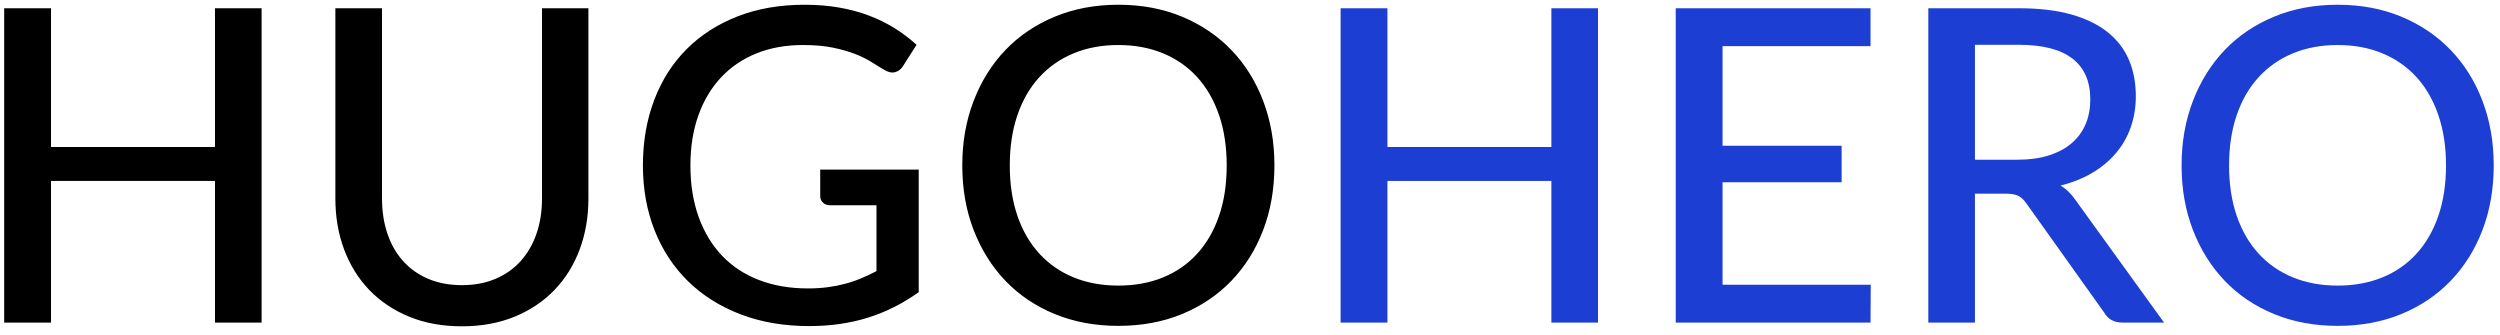
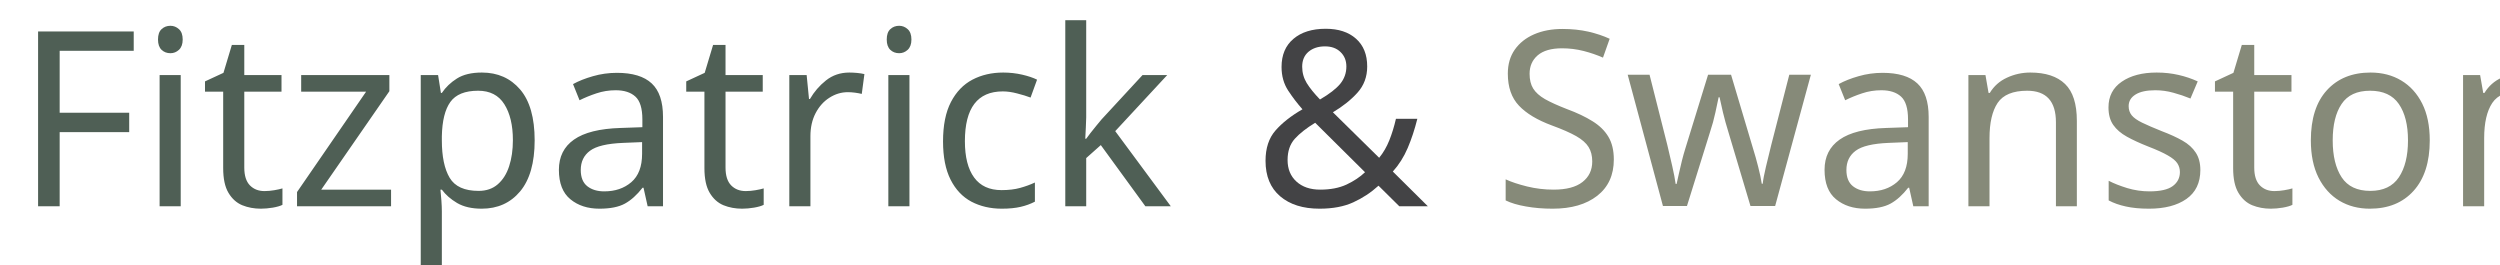
- <svg xmlns="http://www.w3.org/2000/svg" width="217px" height="29px" viewBox="0 0 217 29" version="1.1">
-   <defs />
-   <g id="Page-1" stroke="none" stroke-width="1" fill="none" fill-rule="evenodd">
-     <g id="logo">
-       <path d="M22.707,0.716 L22.707,28 L18.66,28 L18.66,15.707 L4.429,15.707 L4.429,28 L0.363,28 L0.363,0.716 L4.429,0.716 L4.429,12.762 L18.66,12.762 L18.66,0.716 L22.707,0.716 Z M40.092,24.751 C41.181,24.751 42.157,24.567 43.018,24.2 C43.879,23.833 44.608,23.317 45.203,22.651 C45.798,21.986 46.254,21.195 46.571,20.276 C46.888,19.358 47.046,18.342 47.046,17.227 L47.046,0.716 L51.074,0.716 L51.074,17.227 C51.074,18.823 50.821,20.299 50.314,21.654 C49.807,23.009 49.079,24.181 48.129,25.169 C47.179,26.157 46.026,26.93 44.671,27.487 C43.316,28.044 41.789,28.323 40.092,28.323 C38.395,28.323 36.868,28.044 35.513,27.487 C34.158,26.93 33.005,26.157 32.055,25.169 C31.105,24.181 30.377,23.009 29.87,21.654 C29.363,20.299 29.11,18.823 29.11,17.227 L29.11,0.716 L33.157,0.716 L33.157,17.208 C33.157,18.323 33.312,19.342 33.623,20.267 C33.933,21.192 34.386,21.986 34.981,22.651 C35.576,23.317 36.305,23.833 37.166,24.2 C38.027,24.567 39.003,24.751 40.092,24.751 Z M79.745,14.719 L79.745,25.359 C78.364,26.347 76.895,27.085 75.337,27.573 C73.779,28.06 72.082,28.304 70.245,28.304 C68.041,28.304 66.049,27.962 64.269,27.278 C62.49,26.594 60.973,25.638 59.719,24.409 C58.465,23.18 57.499,21.711 56.822,20.001 C56.144,18.291 55.805,16.41 55.805,14.358 C55.805,12.293 56.131,10.403 56.783,8.687 C57.436,6.97 58.37,5.501 59.586,4.279 C60.802,3.056 62.274,2.106 64.004,1.429 C65.733,0.751 67.674,0.412 69.827,0.412 C70.916,0.412 71.926,0.494 72.858,0.659 C73.789,0.824 74.653,1.058 75.451,1.362 C76.249,1.666 76.987,2.03 77.665,2.454 C78.342,2.879 78.972,3.357 79.555,3.889 L78.396,5.713 C78.219,6.004 77.984,6.188 77.693,6.264 C77.402,6.34 77.085,6.27 76.743,6.055 C76.414,5.865 76.05,5.643 75.65,5.39 C75.251,5.137 74.777,4.902 74.225,4.687 C73.674,4.472 73.032,4.288 72.297,4.136 C71.562,3.984 70.695,3.908 69.694,3.908 C68.199,3.908 66.85,4.152 65.647,4.639 C64.444,5.127 63.418,5.827 62.569,6.739 C61.72,7.651 61.068,8.75 60.612,10.036 C60.156,11.321 59.928,12.762 59.928,14.358 C59.928,16.03 60.169,17.528 60.65,18.852 C61.131,20.175 61.812,21.296 62.693,22.215 C63.573,23.133 64.643,23.833 65.903,24.314 C67.164,24.795 68.573,25.036 70.131,25.036 C70.739,25.036 71.306,25.001 71.832,24.931 C72.357,24.862 72.861,24.764 73.342,24.637 C73.823,24.51 74.289,24.352 74.739,24.162 C75.188,23.972 75.635,23.763 76.078,23.535 L76.078,17.816 L72.05,17.816 C71.797,17.816 71.591,17.74 71.433,17.588 C71.274,17.436 71.195,17.246 71.195,17.018 L71.195,14.719 L79.745,14.719 Z M110.62,14.358 C110.62,16.397 110.294,18.269 109.641,19.973 C108.989,21.676 108.068,23.145 106.877,24.381 C105.686,25.616 104.261,26.575 102.602,27.259 C100.943,27.943 99.1,28.285 97.073,28.285 C95.059,28.285 93.219,27.943 91.553,27.259 C89.888,26.575 88.463,25.616 87.278,24.381 C86.094,23.145 85.173,21.676 84.514,19.973 C83.855,18.269 83.526,16.397 83.526,14.358 C83.526,12.331 83.855,10.463 84.514,8.753 C85.173,7.043 86.094,5.571 87.278,4.335 C88.463,3.1 89.888,2.138 91.553,1.448 C93.219,0.757 95.059,0.412 97.073,0.412 C99.1,0.412 100.943,0.757 102.602,1.448 C104.261,2.138 105.686,3.1 106.877,4.335 C108.068,5.571 108.989,7.043 109.641,8.753 C110.294,10.463 110.62,12.331 110.62,14.358 Z M106.478,14.358 C106.478,12.737 106.256,11.28 105.813,9.988 C105.37,8.696 104.74,7.6 103.922,6.701 C103.105,5.802 102.118,5.111 100.959,4.63 C99.799,4.149 98.504,3.908 97.073,3.908 C95.642,3.908 94.347,4.149 93.188,4.63 C92.028,5.111 91.037,5.802 90.214,6.701 C89.391,7.6 88.757,8.696 88.314,9.988 C87.871,11.28 87.649,12.737 87.649,14.358 C87.649,15.992 87.871,17.452 88.314,18.738 C88.757,20.023 89.391,21.116 90.214,22.015 C91.037,22.914 92.028,23.601 93.188,24.076 C94.347,24.552 95.642,24.789 97.073,24.789 C98.504,24.789 99.799,24.552 100.959,24.076 C102.118,23.601 103.105,22.914 103.922,22.015 C104.74,21.116 105.37,20.023 105.813,18.738 C106.256,17.452 106.478,15.992 106.478,14.358 Z" id="HUGO" fill="#000000" />
-       <path d="M138.707,0.716 L138.707,28 L134.66,28 L134.66,15.707 L120.429,15.707 L120.429,28 L116.363,28 L116.363,0.716 L120.429,0.716 L120.429,12.762 L134.66,12.762 L134.66,0.716 L138.707,0.716 Z M162.381,24.713 L162.362,28 L145.452,28 L145.452,0.716 L162.362,0.716 L162.362,4.003 L149.518,4.003 L149.518,12.648 L159.854,12.648 L159.854,15.821 L149.518,15.821 L149.518,24.713 L162.381,24.713 Z M175.111,13.864 C176.15,13.864 177.065,13.737 177.857,13.484 C178.648,13.231 179.31,12.873 179.842,12.411 C180.374,11.948 180.773,11.397 181.039,10.758 C181.305,10.118 181.438,9.412 181.438,8.639 C181.438,7.068 180.922,5.884 179.889,5.086 C178.857,4.288 177.309,3.889 175.244,3.889 L171.425,3.889 L171.425,13.864 L175.111,13.864 Z M187.841,28 L184.231,28 C183.509,28 182.983,27.715 182.654,27.145 L175.909,17.683 C175.694,17.366 175.459,17.142 175.206,17.009 C174.953,16.875 174.573,16.809 174.066,16.809 L171.425,16.809 L171.425,28 L167.378,28 L167.378,0.716 L175.244,0.716 C177.005,0.716 178.521,0.896 179.794,1.258 C181.068,1.619 182.119,2.131 182.948,2.796 C183.778,3.462 184.392,4.263 184.792,5.2 C185.191,6.137 185.39,7.189 185.39,8.354 C185.39,9.304 185.244,10.197 184.953,11.033 C184.662,11.869 184.234,12.619 183.671,13.284 C183.107,13.95 182.42,14.523 181.609,15.004 C180.798,15.485 179.88,15.853 178.854,16.106 C179.361,16.41 179.798,16.834 180.165,17.379 L187.841,28 Z M216.455,14.358 C216.455,16.397 216.129,18.269 215.476,19.973 C214.824,21.676 213.903,23.145 212.712,24.381 C211.521,25.616 210.096,26.575 208.437,27.259 C206.778,27.943 204.935,28.285 202.908,28.285 C200.894,28.285 199.054,27.943 197.388,27.259 C195.723,26.575 194.298,25.616 193.113,24.381 C191.929,23.145 191.008,21.676 190.349,19.973 C189.69,18.269 189.361,16.397 189.361,14.358 C189.361,12.331 189.69,10.463 190.349,8.753 C191.008,7.043 191.929,5.571 193.113,4.335 C194.298,3.1 195.723,2.138 197.388,1.448 C199.054,0.757 200.894,0.412 202.908,0.412 C204.935,0.412 206.778,0.757 208.437,1.448 C210.096,2.138 211.521,3.1 212.712,4.335 C213.903,5.571 214.824,7.043 215.476,8.753 C216.129,10.463 216.455,12.331 216.455,14.358 Z M212.313,14.358 C212.313,12.737 212.091,11.28 211.648,9.988 C211.205,8.696 210.575,7.6 209.757,6.701 C208.94,5.802 207.953,5.111 206.793,4.63 C205.634,4.149 204.339,3.908 202.908,3.908 C201.477,3.908 200.182,4.149 199.023,4.63 C197.863,5.111 196.872,5.802 196.049,6.701 C195.226,7.6 194.592,8.696 194.149,9.988 C193.706,11.28 193.484,12.737 193.484,14.358 C193.484,15.992 193.706,17.452 194.149,18.738 C194.592,20.023 195.226,21.116 196.049,22.015 C196.872,22.914 197.863,23.601 199.023,24.076 C200.182,24.552 201.477,24.789 202.908,24.789 C204.339,24.789 205.634,24.552 206.793,24.076 C207.953,23.601 208.94,22.914 209.757,22.015 C210.575,21.116 211.205,20.023 211.648,18.738 C212.091,17.452 212.313,15.992 212.313,14.358 Z" id="HERO" fill="#1C3ED3" />
-     </g>
-   </g>
+ <svg xmlns="http://www.w3.org/2000/svg" version="1.1" id="Layer_1" x="0px" y="0px" viewBox="0 0 406 42.9" style="enable-background:new 0 0 406 42.9;" xml:space="preserve">
+   <style type="text/css">
+ 	.st0{fill:#4F5F55;}
+ 	.st1{font-family:'BellMTBold';}
+ 	.st2{font-size:39.765px;}
+ 	.st3{fill:#434345;}
+ 	.st4{fill:#868A79;}
+ </style>
+   <text transform="matrix(0.9793 0 0 1 2.4058 33.5001)">
+     <tspan x="0" y="0" class="st0 st1 st2">Fitzpatrick</tspan>
+     <tspan x="194.7" y="0" class="st1 st2"> </tspan>
+     <tspan x="205.3" y="0" class="st3 st1 st2">&amp;</tspan>
+     <tspan x="234.7" y="0" class="st1 st2"> </tspan>
+     <tspan x="245.2" y="0" class="st4 st1 st2">Swanston</tspan>
+   </text>
</svg>
